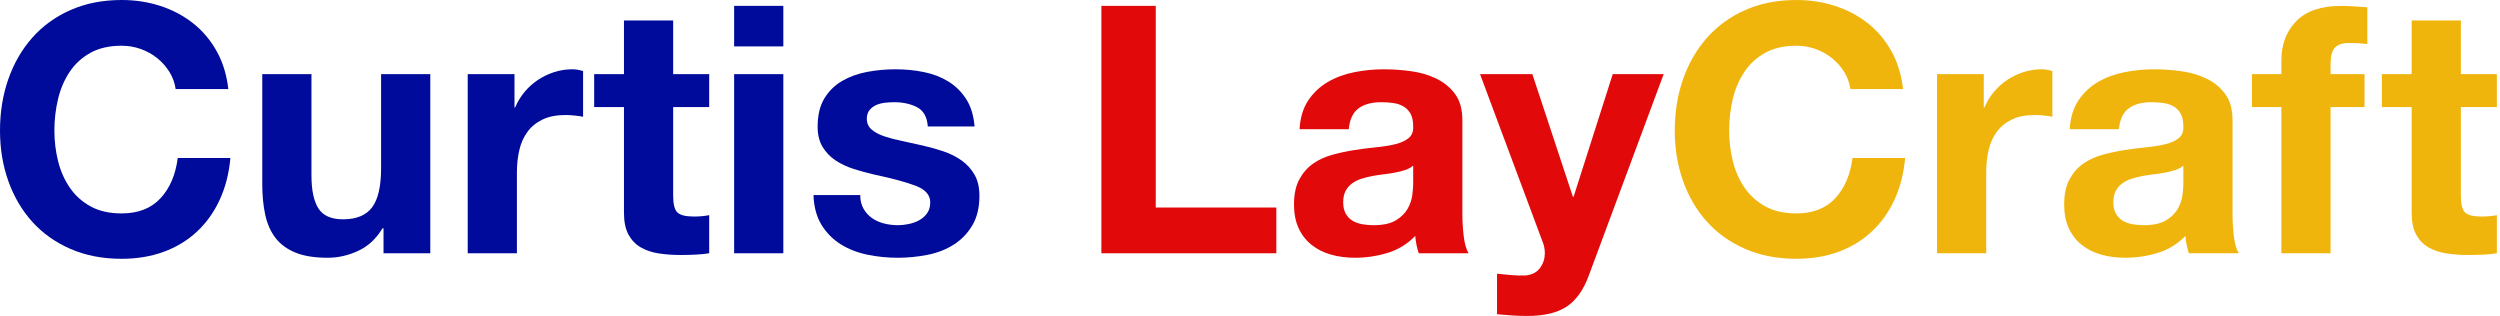
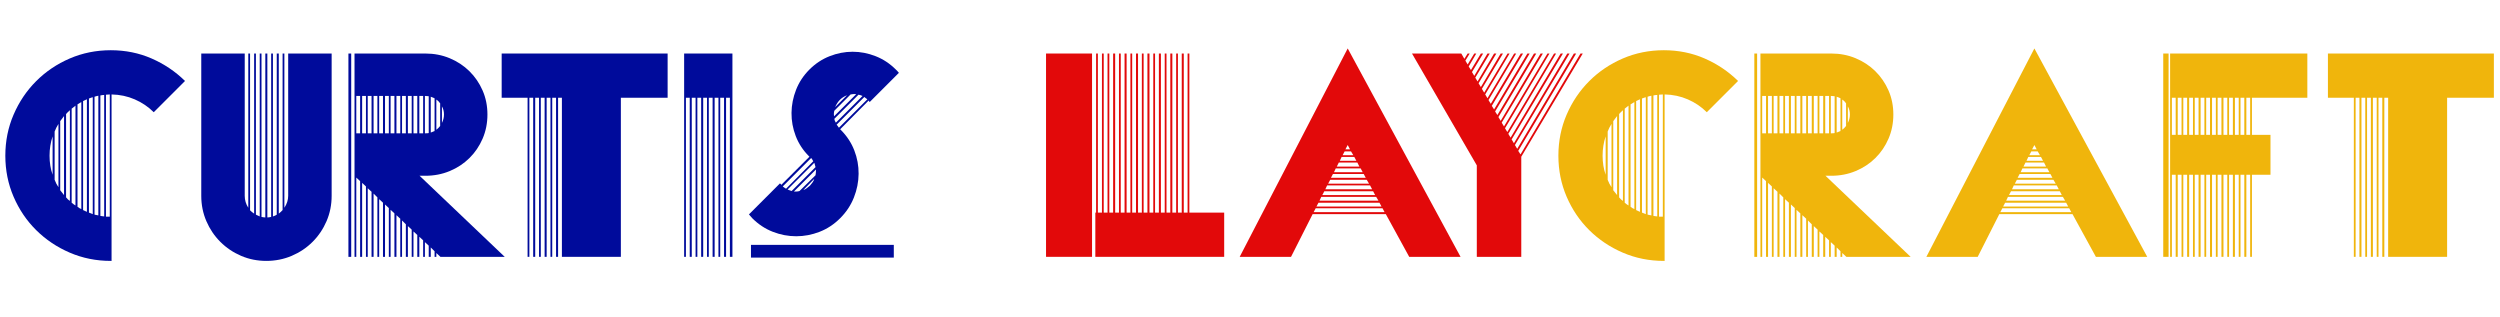
- <svg xmlns="http://www.w3.org/2000/svg" width="100%" height="100%" viewBox="0 0 451 57" version="1.1" xml:space="preserve" style="fill-rule:evenodd;clip-rule:evenodd;stroke-linejoin:round;stroke-miterlimit:1.414;">
-   <path d="M31.688,16.063l9.5,0c-0.292,-2.584 -1.001,-4.875 -2.126,-6.875c-1.125,-2 -2.552,-3.678 -4.281,-5.032c-1.729,-1.354 -3.687,-2.385 -5.875,-3.093c-2.187,-0.709 -4.51,-1.063 -6.968,-1.063c-3.417,0 -6.49,0.604 -9.219,1.813c-2.729,1.208 -5.032,2.875 -6.907,5c-1.875,2.125 -3.312,4.614 -4.312,7.468c-1,2.854 -1.5,5.948 -1.5,9.282c0,3.25 0.5,6.281 1.5,9.093c1,2.813 2.437,5.261 4.312,7.344c1.875,2.083 4.178,3.719 6.907,4.906c2.729,1.188 5.802,1.782 9.219,1.782c2.749,-0.001 5.27,-0.417 7.562,-1.25c2.292,-0.834 4.292,-2.042 6,-3.626c1.708,-1.583 3.083,-3.499 4.125,-5.749c1.042,-2.25 1.687,-4.771 1.938,-7.563l-9.5,0c-0.375,3 -1.407,5.417 -3.094,7.25c-1.688,1.833 -4.031,2.75 -7.031,2.75c-2.209,0 -4.084,-0.427 -5.626,-1.281c-1.541,-0.854 -2.791,-1.99 -3.749,-3.406c-0.959,-1.417 -1.657,-3.011 -2.094,-4.782c-0.438,-1.771 -0.657,-3.594 -0.657,-5.469c0,-1.958 0.219,-3.854 0.657,-5.687c0.437,-1.833 1.135,-3.469 2.094,-4.906c0.958,-1.438 2.208,-2.584 3.749,-3.438c1.542,-0.854 3.417,-1.281 5.626,-1.281c1.208,0 2.364,0.198 3.468,0.594c1.104,0.396 2.094,0.948 2.969,1.656c0.875,0.708 1.604,1.531 2.188,2.469c0.583,0.937 0.958,1.969 1.125,3.094l0,0Z" style="fill:#000b9b;fill-rule:nonzero;" />
-   <path d="M77.625,45.688l0,-32.313l-8.875,0l0,16.938c0,3.291 -0.542,5.656 -1.625,7.093c-1.083,1.438 -2.833,2.157 -5.25,2.157c-2.125,-0.001 -3.604,-0.657 -4.438,-1.969c-0.833,-1.313 -1.25,-3.302 -1.25,-5.969l0,-18.25l-8.874,0l0,19.875c0,2 0.177,3.823 0.531,5.469c0.354,1.646 0.969,3.041 1.844,4.187c0.874,1.146 2.072,2.032 3.593,2.657c1.521,0.625 3.469,0.937 5.844,0.937c1.875,0 3.708,-0.417 5.5,-1.25c1.792,-0.833 3.25,-2.188 4.375,-4.063l0.188,0.001l0,4.5l8.437,0Z" style="fill:#000b9b;fill-rule:nonzero;" />
-   <path d="M84.375,13.375l0,32.313l8.875,-0.001l0,-14.562c0,-1.458 0.146,-2.813 0.438,-4.062c0.291,-1.251 0.781,-2.344 1.468,-3.282c0.688,-0.937 1.594,-1.677 2.719,-2.219c1.125,-0.541 2.5,-0.812 4.125,-0.812c0.542,0 1.104,0.031 1.688,0.094c0.583,0.062 1.083,0.135 1.5,0.219l0,-8.25c-0.709,-0.209 -1.355,-0.313 -1.938,-0.313c-1.125,0 -2.208,0.167 -3.25,0.5c-1.042,0.333 -2.021,0.802 -2.937,1.406c-0.917,0.604 -1.73,1.334 -2.438,2.188c-0.708,0.854 -1.271,1.781 -1.687,2.781l-0.125,0l0,-6l-8.438,0l0,0Z" style="fill:#000b9b;fill-rule:nonzero;" />
-   <path d="M121.438,13.375l0,-9.688l-8.875,0.001l0,9.687l-5.375,0l0,5.938l5.375,0l0,19.062c0,1.625 0.27,2.938 0.812,3.938c0.542,0.999 1.281,1.77 2.219,2.312c0.937,0.542 2.021,0.906 3.25,1.094c1.229,0.187 2.531,0.281 3.906,0.281c0.875,0 1.771,-0.021 2.688,-0.063c0.916,-0.041 1.75,-0.124 2.5,-0.249l0,-6.875c-0.417,0.083 -0.855,0.145 -1.313,0.187c-0.458,0.042 -0.937,0.063 -1.437,0.063c-1.5,0 -2.5,-0.25 -3,-0.75c-0.5,-0.5 -0.75,-1.5 -0.75,-3l0,-16l6.5,0l0,-5.938l-6.5,0l0,0Z" style="fill:#000b9b;fill-rule:nonzero;" />
-   <path d="M141.313,8.375l0,-7.313l-8.876,0l0,7.313l8.876,0Zm-8.876,5l0,32.313l8.876,-0.001l0,-32.312l-8.876,0l0,0Z" style="fill:#000b9b;fill-rule:nonzero;" />
-   <path d="M155.188,35.188l-8.438,-0.001c0.083,2.167 0.573,3.969 1.469,5.407c0.896,1.437 2.041,2.594 3.437,3.468c1.396,0.875 2.99,1.5 4.781,1.875c1.792,0.375 3.625,0.563 5.5,0.563c1.834,0 3.636,-0.177 5.407,-0.531c1.771,-0.354 3.343,-0.969 4.718,-1.844c1.375,-0.875 2.49,-2.031 3.344,-3.469c0.854,-1.437 1.281,-3.219 1.281,-5.343c0,-1.5 -0.291,-2.761 -0.875,-3.782c-0.583,-1.021 -1.354,-1.875 -2.312,-2.562c-0.958,-0.688 -2.052,-1.24 -3.281,-1.657c-1.229,-0.416 -2.49,-0.77 -3.781,-1.062c-1.25,-0.292 -2.48,-0.563 -3.688,-0.813c-1.208,-0.249 -2.281,-0.531 -3.219,-0.843c-0.937,-0.313 -1.698,-0.719 -2.281,-1.219c-0.583,-0.5 -0.875,-1.146 -0.875,-1.937c0,-0.667 0.167,-1.198 0.5,-1.594c0.333,-0.396 0.74,-0.698 1.219,-0.907c0.479,-0.208 1.01,-0.343 1.594,-0.406c0.583,-0.062 1.125,-0.093 1.624,-0.093c1.584,0 2.959,0.302 4.125,0.906c1.167,0.604 1.813,1.76 1.938,3.468l8.438,0c-0.167,-2 -0.678,-3.656 -1.532,-4.968c-0.854,-1.313 -1.927,-2.365 -3.219,-3.156c-1.291,-0.792 -2.76,-1.355 -4.406,-1.688c-1.646,-0.333 -3.343,-0.5 -5.093,-0.5c-1.751,0 -3.459,0.156 -5.126,0.469c-1.666,0.312 -3.166,0.854 -4.5,1.625c-1.333,0.771 -2.406,1.823 -3.218,3.156c-0.813,1.333 -1.219,3.042 -1.219,5.125c0,1.417 0.292,2.615 0.875,3.594c0.583,0.979 1.354,1.791 2.313,2.437c0.958,0.646 2.052,1.167 3.281,1.563c1.229,0.396 2.489,0.739 3.781,1.031c3.167,0.667 5.635,1.333 7.406,2c1.771,0.667 2.657,1.667 2.657,3c0,0.792 -0.188,1.448 -0.563,1.969c-0.375,0.521 -0.844,0.937 -1.406,1.25c-0.563,0.312 -1.188,0.541 -1.875,0.687c-0.688,0.146 -1.344,0.219 -1.969,0.219c-0.875,0 -1.719,-0.104 -2.531,-0.313c-0.813,-0.208 -1.532,-0.531 -2.156,-0.968c-0.625,-0.438 -1.136,-1 -1.532,-1.688c-0.396,-0.687 -0.593,-1.51 -0.593,-2.469l0,0.001Z" style="fill:#000b9b;fill-rule:nonzero;" />
-   <path d="M198.688,1.063l0,44.625l31.562,-0.001l0,-8.25l-21.75,0l0,-36.375l-9.813,0l0.001,0.001Z" style="fill:#e2090a;fill-rule:nonzero;" />
-   <path d="M234.437,23.313c0.125,-2.084 0.646,-3.813 1.563,-5.188c0.917,-1.375 2.083,-2.479 3.5,-3.313c1.417,-0.833 3.01,-1.427 4.781,-1.781c1.771,-0.354 3.552,-0.531 5.344,-0.531c1.625,0 3.271,0.115 4.938,0.344c1.666,0.229 3.187,0.677 4.562,1.344c1.375,0.666 2.5,1.593 3.375,2.781c0.875,1.187 1.313,2.76 1.313,4.719l0,16.812c0,1.458 0.083,2.854 0.25,4.188c0.166,1.333 0.458,2.333 0.875,2.999l-9.001,0c-0.166,-0.5 -0.302,-1.01 -0.406,-1.531c-0.104,-0.521 -0.177,-1.052 -0.218,-1.594c-1.417,1.459 -3.084,2.48 -5.001,3.063c-1.916,0.583 -3.875,0.875 -5.874,0.875c-1.542,0 -2.98,-0.188 -4.313,-0.563c-1.333,-0.375 -2.5,-0.958 -3.5,-1.75c-1,-0.791 -1.781,-1.791 -2.344,-3c-0.562,-1.208 -0.844,-2.645 -0.844,-4.312c0,-1.833 0.323,-3.344 0.969,-4.531c0.646,-1.188 1.479,-2.136 2.5,-2.844c1.021,-0.708 2.188,-1.24 3.5,-1.594c1.313,-0.354 2.636,-0.635 3.969,-0.843c1.333,-0.209 2.646,-0.375 3.937,-0.501c1.292,-0.125 2.438,-0.312 3.438,-0.562c1,-0.25 1.792,-0.615 2.375,-1.094c0.583,-0.479 0.854,-1.177 0.813,-2.094c0,-0.958 -0.157,-1.718 -0.469,-2.281c-0.313,-0.562 -0.729,-1 -1.25,-1.312c-0.521,-0.313 -1.125,-0.521 -1.813,-0.625c-0.687,-0.104 -1.427,-0.156 -2.219,-0.156c-1.749,0 -3.125,0.375 -4.125,1.125c-0.999,0.75 -1.583,1.999 -1.749,3.75l-8.876,0l0,0Zm20.501,6.562c-0.375,0.333 -0.844,0.594 -1.407,0.781c-0.562,0.188 -1.166,0.344 -1.812,0.469c-0.646,0.125 -1.323,0.229 -2.031,0.312c-0.709,0.084 -1.417,0.188 -2.126,0.313c-0.666,0.125 -1.322,0.292 -1.968,0.5c-0.646,0.208 -1.209,0.49 -1.688,0.844c-0.479,0.354 -0.864,0.802 -1.156,1.343c-0.292,0.542 -0.438,1.23 -0.438,2.063c0,0.792 0.146,1.458 0.438,2c0.292,0.542 0.687,0.969 1.187,1.281c0.501,0.313 1.084,0.532 1.75,0.657c0.667,0.125 1.355,0.187 2.063,0.187c1.75,0 3.104,-0.292 4.062,-0.875c0.959,-0.583 1.667,-1.281 2.125,-2.094c0.459,-0.812 0.74,-1.635 0.844,-2.468c0.104,-0.834 0.157,-1.501 0.157,-2.001l0,-3.312l0,0Z" style="fill:#e2090a;fill-rule:nonzero;" />
-   <path d="M286.625,49.688l13.5,-36.313l-9.188,0l-7.062,22.125l-0.125,0l-7.313,-22.125l-9.437,0l11.313,30.313c0.25,0.625 0.375,1.291 0.375,1.999c0,0.959 -0.282,1.834 -0.844,2.625c-0.563,0.792 -1.427,1.251 -2.594,1.375c-0.875,0.042 -1.75,0.021 -2.625,-0.062c-0.875,-0.083 -1.729,-0.167 -2.563,-0.25l0,7.313c0.917,0.083 1.823,0.156 2.719,0.218c0.896,0.063 1.802,0.094 2.719,0.094c3.042,0 5.417,-0.563 7.125,-1.688c1.708,-1.125 3.042,-3 4,-5.625l0,0.001Z" style="fill:#e2090a;fill-rule:nonzero;" />
-   <path d="M333.813,16.063l9.5,0c-0.292,-2.584 -1,-4.875 -2.125,-6.875c-1.125,-2 -2.553,-3.678 -4.282,-5.032c-1.729,-1.354 -3.687,-2.385 -5.875,-3.093c-2.187,-0.709 -4.51,-1.063 -6.969,-1.063c-3.416,0 -6.489,0.604 -9.218,1.813c-2.729,1.208 -5.031,2.875 -6.906,5c-1.875,2.125 -3.313,4.614 -4.313,7.468c-1,2.854 -1.5,5.948 -1.5,9.282c0,3.25 0.5,6.281 1.5,9.093c1,2.813 2.438,5.261 4.313,7.344c1.875,2.083 4.177,3.719 6.906,4.906c2.729,1.188 5.802,1.782 9.219,1.782c2.75,-0.001 5.27,-0.417 7.562,-1.25c2.292,-0.834 4.292,-2.042 6,-3.626c1.708,-1.583 3.083,-3.499 4.125,-5.749c1.042,-2.25 1.688,-4.771 1.938,-7.563l-9.5,0c-0.375,3 -1.407,5.417 -3.094,7.25c-1.688,1.833 -4.031,2.75 -7.031,2.75c-2.209,0 -4.084,-0.427 -5.625,-1.281c-1.542,-0.854 -2.792,-1.99 -3.75,-3.406c-0.959,-1.417 -1.657,-3.011 -2.094,-4.782c-0.438,-1.771 -0.656,-3.594 -0.656,-5.469c0,-1.958 0.218,-3.854 0.656,-5.687c0.437,-1.833 1.135,-3.469 2.094,-4.906c0.958,-1.438 2.208,-2.584 3.75,-3.438c1.541,-0.854 3.416,-1.281 5.625,-1.281c1.208,0 2.364,0.198 3.468,0.594c1.104,0.396 2.094,0.948 2.969,1.656c0.875,0.708 1.604,1.531 2.188,2.469c0.583,0.937 0.958,1.969 1.125,3.094Z" style="fill:#f0b50c;fill-rule:nonzero;" />
-   <path d="M349.438,13.375l0,32.313l8.875,-0.001l0,-14.562c0,-1.458 0.145,-2.813 0.437,-4.062c0.292,-1.251 0.781,-2.344 1.469,-3.282c0.687,-0.937 1.594,-1.677 2.719,-2.219c1.125,-0.541 2.5,-0.812 4.125,-0.812c0.541,0 1.104,0.031 1.687,0.094c0.583,0.062 1.083,0.135 1.5,0.219l0,-8.25c-0.708,-0.209 -1.354,-0.313 -1.938,-0.313c-1.125,0 -2.208,0.167 -3.249,0.5c-1.042,0.333 -2.021,0.802 -2.938,1.406c-0.917,0.604 -1.729,1.334 -2.438,2.188c-0.708,0.854 -1.27,1.781 -1.687,2.781l-0.125,0l0,-6l-8.438,0l0.001,0Z" style="fill:#f0b50c;fill-rule:nonzero;" />
-   <path d="M373.375,23.313c0.125,-2.084 0.646,-3.813 1.563,-5.188c0.916,-1.375 2.083,-2.479 3.5,-3.313c1.416,-0.833 3.01,-1.427 4.781,-1.781c1.771,-0.354 3.552,-0.531 5.344,-0.531c1.625,0 3.27,0.115 4.937,0.344c1.667,0.229 3.188,0.677 4.563,1.344c1.375,0.666 2.5,1.593 3.375,2.781c0.875,1.187 1.312,2.76 1.312,4.719l0,16.812c0,1.458 0.083,2.854 0.25,4.188c0.167,1.333 0.458,2.333 0.875,2.999l-9,0c-0.167,-0.5 -0.302,-1.01 -0.406,-1.531c-0.104,-0.521 -0.177,-1.052 -0.219,-1.594c-1.417,1.459 -3.083,2.48 -5,3.063c-1.917,0.583 -3.875,0.875 -5.875,0.875c-1.542,0 -2.979,-0.188 -4.313,-0.563c-1.333,-0.375 -2.5,-0.958 -3.5,-1.75c-1,-0.791 -1.781,-1.791 -2.343,-3c-0.563,-1.208 -0.844,-2.645 -0.844,-4.312c0,-1.833 0.323,-3.344 0.969,-4.531c0.646,-1.188 1.479,-2.136 2.5,-2.844c1.021,-0.708 2.187,-1.24 3.5,-1.594c1.312,-0.354 2.635,-0.635 3.969,-0.843c1.333,-0.209 2.645,-0.375 3.937,-0.501c1.292,-0.125 2.438,-0.312 3.438,-0.562c1,-0.25 1.791,-0.615 2.375,-1.094c0.583,-0.479 0.854,-1.177 0.812,-2.094c0,-0.958 -0.156,-1.718 -0.469,-2.281c-0.312,-0.562 -0.729,-1 -1.25,-1.312c-0.521,-0.313 -1.125,-0.521 -1.812,-0.625c-0.688,-0.104 -1.427,-0.156 -2.219,-0.156c-1.75,0 -3.125,0.375 -4.125,1.125c-1,0.75 -1.583,1.999 -1.75,3.75l-8.875,0l0,0Zm20.5,6.562c-0.375,0.333 -0.844,0.594 -1.406,0.781c-0.563,0.188 -1.167,0.344 -1.813,0.469c-0.646,0.125 -1.323,0.229 -2.031,0.312c-0.708,0.084 -1.417,0.188 -2.125,0.313c-0.667,0.125 -1.323,0.292 -1.969,0.5c-0.646,0.208 -1.208,0.49 -1.687,0.844c-0.479,0.354 -0.865,0.802 -1.156,1.343c-0.292,0.542 -0.438,1.23 -0.438,2.063c0,0.792 0.146,1.458 0.438,2c0.291,0.542 0.687,0.969 1.187,1.281c0.5,0.313 1.083,0.532 1.75,0.657c0.667,0.125 1.354,0.187 2.063,0.187c1.75,0 3.104,-0.292 4.062,-0.875c0.958,-0.583 1.667,-1.281 2.125,-2.094c0.458,-0.812 0.74,-1.635 0.844,-2.468c0.104,-0.834 0.156,-1.501 0.156,-2.001l0,-3.312l0,0Z" style="fill:#f0b50c;fill-rule:nonzero;" />
-   <path d="M411.563,19.313l0,26.375l8.875,-0.001l0,-26.375l6.125,0l0,-5.937l-6.125,0l0,-1.938c0,-1.333 0.26,-2.281 0.781,-2.843c0.521,-0.563 1.385,-0.844 2.594,-0.844c1.125,0 2.208,0.062 3.25,0.188l0,-6.626c-0.75,-0.041 -1.521,-0.093 -2.313,-0.156c-0.792,-0.062 -1.583,-0.094 -2.375,-0.094c-3.625,0 -6.333,0.917 -8.125,2.751c-1.792,1.833 -2.687,4.187 -2.687,7.062l0,2.5l-5.313,0l0,5.937l5.313,0l0,0.001Z" style="fill:#f0b50c;fill-rule:nonzero;" />
-   <path d="M443.938,13.375l0,-9.688l-8.875,0.001l0,9.687l-5.375,0l0,5.938l5.375,0l0,19.062c0,1.625 0.27,2.938 0.812,3.938c0.542,0.999 1.281,1.77 2.219,2.312c0.937,0.542 2.021,0.906 3.25,1.094c1.229,0.187 2.531,0.281 3.906,0.281c0.875,0 1.771,-0.021 2.688,-0.063c0.916,-0.041 1.75,-0.124 2.5,-0.249l0,-6.875c-0.417,0.083 -0.855,0.145 -1.313,0.187c-0.458,0.042 -0.938,0.063 -1.438,0.063c-1.5,0 -2.5,-0.25 -3,-0.75c-0.499,-0.5 -0.75,-1.5 -0.75,-3l0,-16l6.5,0l0,-5.938l-6.5,0l0.001,0Z" style="fill:#f0b50c;fill-rule:nonzero;" />
+ <svg xmlns="http://www.w3.org/2000/svg" width="100%" height="100%" viewBox="0 0 1880 238" version="1.1" xml:space="preserve" style="fill-rule:evenodd;clip-rule:evenodd;stroke-linejoin:round;stroke-miterlimit:1.414;">
+   <g id="Layer1">
+     <path d="M139.125,60.891c-7.262,-7.134 -15.64,-12.772 -25.132,-16.913c-9.491,-4.141 -19.716,-6.211 -30.673,-6.211c-10.957,0 -21.246,2.07 -30.865,6.211c-9.62,4.141 -18.029,9.81 -25.227,17.009c-7.199,7.199 -12.868,15.608 -17.009,25.227c-4.141,9.619 -6.211,19.908 -6.211,30.865c0,10.957 2.07,21.245 6.211,30.865c4.141,9.619 9.81,17.996 17.009,25.131c7.198,7.135 15.607,12.773 25.227,16.914c9.619,4.141 19.908,6.211 30.865,6.211l0.573,0l0,-23.698l0,-9.556l0,-91.926c6.243,0.128 12.072,1.37 17.487,3.727c5.415,2.357 10.161,5.574 14.238,9.651l23.507,-23.507Zm-56.57,102.055l-2.866,0l0,-91.734c0.509,0 0.987,-0.032 1.433,-0.096c0.446,-0.064 0.924,-0.096 1.433,-0.096l0,91.926Zm-4.204,-0.191c-0.51,-0.127 -1.019,-0.191 -1.529,-0.191c-0.51,0 -0.956,-0.064 -1.338,-0.191l0,-90.588c1.019,-0.255 1.975,-0.382 2.867,-0.382l0,91.352Zm-4.396,-0.764l-2.867,-0.574l0,-88.677c0.638,-0.254 1.593,-0.509 2.867,-0.764l0,90.015Zm-4.204,-0.956l-2.867,-1.147l0,-85.81c1.274,-0.509 2.23,-0.828 2.867,-0.955l0,87.912Zm-4.396,-1.72c-0.51,-0.255 -0.987,-0.478 -1.433,-0.669c-0.446,-0.191 -0.924,-0.414 -1.434,-0.669l0,-81.988c0.51,-0.254 0.988,-0.477 1.434,-0.668c0.446,-0.192 0.923,-0.415 1.433,-0.669l0,84.663Zm-4.204,-2.102c-1.02,-0.382 -1.975,-0.956 -2.867,-1.72l0,-77.019l2.867,-1.72l0,80.459Zm-4.396,-2.676c-0.51,-0.255 -0.987,-0.573 -1.433,-0.955c-0.446,-0.383 -0.924,-0.765 -1.434,-1.147l0,-70.712l2.867,-2.294l0,75.108Zm-4.205,-3.44c-1.019,-0.637 -1.974,-1.529 -2.866,-2.675l0,-62.686c0.764,-0.892 1.72,-1.847 2.866,-2.866l0,68.227Zm-4.395,-4.395c-0.51,-0.638 -0.988,-1.243 -1.434,-1.816c-0.445,-0.573 -0.923,-1.179 -1.433,-1.816l0,-51.983c0.51,-0.637 0.988,-1.274 1.433,-1.911c0.446,-0.637 0.924,-1.274 1.434,-1.911l0,59.437Zm-4.205,-5.925c-1.146,-1.656 -2.102,-3.504 -2.866,-5.542l0,-36.312c0.382,-1.019 0.796,-1.975 1.242,-2.867c0.446,-0.891 0.987,-1.847 1.624,-2.866l0,47.587Zm-4.395,-9.365c-1.529,-4.332 -2.294,-9.109 -2.294,-14.333c0,-5.096 0.765,-9.938 2.294,-14.525l0,28.858Z" style="fill:#000b9b;fill-rule:nonzero;" />
+     <path d="M249.398,147.275l0,-107.024l-32.681,0l0,107.024c0,3.058 -0.955,6.052 -2.867,8.982l0,-116.006l-1.337,0l0,117.726c-0.51,0.51 -0.988,0.988 -1.434,1.434c-0.446,0.446 -0.923,0.86 -1.433,1.242l0,-120.402l-1.529,0l0,121.166c-0.637,0.51 -1.593,0.956 -2.867,1.338l0,-122.504l-1.337,0l0,122.886c-1.275,0.255 -2.23,0.383 -2.867,0.383l0,-123.269l-1.529,0l0,123.269c-0.637,0 -1.593,-0.128 -2.867,-0.383l0,-122.886l-1.338,0l0,122.504c-0.509,-0.255 -0.987,-0.478 -1.433,-0.669c-0.446,-0.191 -0.924,-0.414 -1.433,-0.669l0,-121.166l-1.338,0l0,120.402c-1.147,-0.765 -2.166,-1.593 -3.058,-2.485l0,-117.917l-1.338,0l0,116.006c-1.783,-2.803 -2.675,-5.797 -2.675,-8.982l0,-107.024l-32.681,0l0,107.024c0,6.753 1.274,13.091 3.823,19.016c2.548,5.924 6.051,11.116 10.511,15.575c4.459,4.46 9.651,7.964 15.576,10.512c5.924,2.548 12.263,3.822 19.015,3.822c6.753,0 13.123,-1.274 19.112,-3.822c5.988,-2.548 11.212,-6.052 15.671,-10.512c4.459,-4.459 7.963,-9.651 10.511,-15.575c2.548,-5.925 3.823,-12.263 3.823,-19.016Z" style="fill:#000b9b;fill-rule:nonzero;" />
+     <path d="M379.546,193.142l-64.023,-60.965l4.396,0c6.497,0 12.581,-1.179 18.251,-3.536c5.67,-2.357 10.607,-5.606 14.811,-9.747c4.205,-4.14 7.517,-9.014 9.938,-14.62c2.421,-5.606 3.631,-11.658 3.631,-18.156c0,-6.497 -1.21,-12.517 -3.631,-18.06c-2.421,-5.542 -5.733,-10.384 -9.938,-14.524c-4.204,-4.141 -9.141,-7.39 -14.811,-9.747c-5.67,-2.357 -11.754,-3.536 -18.251,-3.536l-53.321,0l0,152.891l1.338,0l0,-59.627l2.866,2.675l0,56.952l1.529,0l0,-55.614l2.867,2.676l0,52.938l1.338,0l0,-51.601l2.866,2.676l0,48.925l1.529,0l0,-47.587l2.867,2.867l0,44.72l1.338,0l0,-43.383l2.867,2.676l0,40.707l1.528,0l0,-39.369l2.867,2.675l0,36.694l1.338,0l0,-35.356l2.867,2.676l0,32.68l1.529,0l0,-31.343l2.866,2.676l0,28.667l1.338,0l0,-27.329l2.867,2.867l0,24.462l1.529,0l0,-23.125l2.866,2.676l0,20.449l1.338,0l0,-19.111l2.867,2.675l0,16.436l1.529,0l0,-15.098l2.867,2.676l0,12.422l1.337,0l0,-11.084l2.867,2.675l0,8.409l1.529,0l0,-7.071l2.867,2.867l0,4.204l1.337,0l0,-2.867l3.058,2.867l48.352,0Zm-115.433,0l0,-152.891l-2.102,0l0,152.891l2.102,0Zm69.757,-107.024c0,2.166 -0.51,4.269 -1.529,6.307l0,-12.422c1.019,1.784 1.529,3.822 1.529,6.115Zm-2.867,8.601c-0.764,1.019 -1.72,1.974 -2.867,2.866l0,-22.742c1.147,0.764 2.103,1.72 2.867,2.866l0,17.01Zm-4.204,3.822l-2.867,1.147l0,-26.948l2.867,1.147l0,24.654Zm-4.396,1.529c-0.51,0.127 -1.338,0.191 -2.484,0.191l-0.383,0l0,-28.094l0.383,0c0.509,0 0.955,0.032 1.337,0.096c0.383,0.063 0.765,0.095 1.147,0.095l0,27.712Zm-4.204,0.191l-2.867,0l0,-28.094l2.867,0l0,28.094Zm-4.396,0l-2.867,0l0,-28.094l2.867,0l0,28.094Zm-4.205,0l-2.866,0l0,-28.094l2.866,0l0,28.094Zm-4.395,0l-2.867,0l0,-28.094l2.867,0l0,28.094Zm-4.205,0l-2.866,0l0,-28.094l2.866,0l0,28.094Zm-4.395,0l-2.867,0l0,-28.094l2.867,0l0,28.094Zm-4.205,0l-2.867,0l0,-28.094l2.867,0l0,28.094Zm-4.395,0l-2.867,0l0,-28.094l2.867,0l0,28.094Zm-4.205,0l-2.867,0l0,-28.094l2.867,0l0,28.094Zm-4.396,0l-2.866,0l0,-28.094l2.866,0l0,28.094Zm-4.204,0l-2.867,0l0,-28.094l2.867,0l0,28.094Zm-4.396,0l-2.866,0l0,-28.094l2.866,0l0,28.094Z" style="fill:#000b9b;fill-rule:nonzero;" />
+     <path d="M502.05,73.505l0,-33.254l-124.797,0l0,33.254l19.493,0l0,119.637l1.338,0l0,-119.637l2.867,0l0,119.637l1.529,0l0,-119.637l2.866,0l0,119.637l1.338,0l0,-119.637l2.867,0l0,119.637l1.529,0l0,-119.637l2.867,0l0,119.637l1.337,0l0,-119.637l2.867,0l0,119.637l1.529,0l0,-119.637l2.867,0l0,119.637l44.338,0l0,-119.637l35.165,0Z" style="fill:#000b9b;fill-rule:nonzero;" />
+     <path d="M514.472,40.251l0,152.891l1.338,0l0,-119.637l2.867,0l0,119.637l1.529,0l0,-119.637l2.866,0l0,119.637l1.338,0l0,-119.637l2.867,0l0,119.637l1.529,0l0,-119.637l2.867,0l0,119.637l1.337,0l0,-119.637l2.867,0l0,119.637l1.529,0l0,-119.637l2.867,0l0,119.637l1.337,0l0,-119.637l2.867,0l0,119.637l1.529,0l0,-119.637l2.867,0l0,119.637l1.911,0l0,-152.891l-36.312,0Z" style="fill:#000b9b;fill-rule:nonzero;" />
+     <path d="M675.963,54.776c-0.382,-0.51 -0.764,-0.956 -1.146,-1.338c-0.382,-0.382 -0.765,-0.764 -1.147,-1.147c-4.459,-4.459 -9.524,-7.803 -15.193,-10.033c-5.67,-2.23 -11.435,-3.345 -17.296,-3.345c-5.861,0 -11.626,1.115 -17.296,3.345c-5.67,2.23 -10.734,5.574 -15.194,10.033c-4.459,4.46 -7.803,9.524 -10.033,15.194c-2.23,5.67 -3.376,11.467 -3.44,17.391c-0.064,5.925 0.987,11.722 3.153,17.392c2.166,5.669 5.479,10.734 9.938,15.193l0.382,0.382l-21.213,21.214c0,-0.255 -0.096,-0.446 -0.287,-0.573c-0.191,-0.128 -0.414,-0.319 -0.669,-0.574l-23.316,23.316c0.51,0.51 0.924,0.988 1.243,1.434c0.318,0.445 0.732,0.923 1.242,1.433c4.587,4.587 9.747,7.995 15.48,10.224c5.733,2.23 11.594,3.345 17.582,3.345c5.989,0 11.85,-1.115 17.583,-3.345c5.733,-2.229 10.893,-5.637 15.48,-10.224c4.587,-4.587 8.027,-9.779 10.32,-15.576c2.294,-5.797 3.472,-11.722 3.536,-17.773c0.064,-6.052 -1.019,-11.945 -3.249,-17.679c-2.23,-5.733 -5.638,-10.893 -10.225,-15.48l-0.382,-0.382l21.405,-21.596c0.255,0.51 0.51,0.892 0.764,1.147l21.978,-21.978Zm-38.987,16.818l-8.982,8.982c1.019,-2.293 2.23,-4.141 3.631,-5.542c1.402,-1.402 3.185,-2.548 5.351,-3.44Zm6.88,-0.765l-16.627,16.627c-0.254,-1.529 -0.191,-2.93 0.192,-4.204l12.231,-12.232c0.637,-0.127 1.338,-0.222 2.102,-0.286c0.765,-0.064 1.465,-0.032 2.102,0.095Zm4.778,1.338l-20.067,20.067c-0.637,-0.892 -1.019,-1.847 -1.146,-2.867l18.155,-18.155c0.892,0.127 1.911,0.446 3.058,0.955Zm3.631,2.485l-21.404,21.404c-0.255,-0.382 -0.542,-0.796 -0.86,-1.242c-0.319,-0.446 -0.606,-0.796 -0.86,-1.051l20.831,-20.831c0.255,0.254 0.605,0.541 1.051,0.86c0.446,0.318 0.86,0.605 1.242,0.86Zm-40.707,46.631l-20.449,20.641c-0.51,-0.255 -0.956,-0.542 -1.338,-0.86c-0.382,-0.319 -0.764,-0.606 -1.147,-0.86l21.405,-21.405c0.765,1.019 1.274,1.847 1.529,2.484Zm1.72,4.396l-17.965,17.965c-0.637,-0.255 -1.178,-0.446 -1.624,-0.574c-0.446,-0.127 -0.924,-0.318 -1.433,-0.573l20.067,-20.067c0.254,0.51 0.414,1.019 0.477,1.529c0.064,0.51 0.223,1.083 0.478,1.72Zm0.382,1.72c0,0.637 -0.032,1.338 -0.095,2.102c-0.064,0.765 -0.159,1.529 -0.287,2.294l-12.04,11.849c-0.764,0.255 -1.529,0.382 -2.293,0.382c-0.637,0 -1.274,0 -1.912,0l16.627,-16.627Zm-1.337,7.071c-0.255,1.02 -0.701,1.943 -1.338,2.771c-0.637,0.829 -1.274,1.625 -1.911,2.389c-0.765,0.637 -1.561,1.274 -2.389,1.911c-0.828,0.637 -1.688,1.083 -2.58,1.338l8.218,-8.409Zm-47.588,49.69l0,9.555l107.406,0l0,-9.555l-107.406,0Z" style="fill:#000b9b;fill-rule:nonzero;" />
+     <path d="M920.589,193.142l0,-33.254l-26.183,0l0,-119.637l-1.337,0l0,119.637l-2.867,0l0,-119.637l-1.529,0l0,119.637l-2.867,0l0,-119.637l-1.337,0l0,119.637l-2.867,0l0,-119.637l-1.529,0l0,119.637l-2.867,0l0,-119.637l-1.338,0l0,119.637l-2.866,0l0,-119.637l-1.529,0l0,119.637l-2.867,0l0,-119.637l-1.338,0l0,119.637l-2.866,0l0,-119.637l-1.529,0l0,119.637l-2.867,0l0,-119.637l-1.338,0l0,119.637l-2.867,0l0,-119.637l-1.528,0l0,119.637l-2.867,0l0,-119.637l-1.338,0l0,119.637l-2.867,0l0,-119.637l-1.529,0l0,119.637l-2.866,0l0,-119.637l-1.338,0l0,119.637l-2.867,0l0,-119.637l-1.529,0l0,119.637l-2.866,0l0,-119.637l-1.338,0l0,119.637l-2.867,0l0,-119.637l-1.338,0l0,119.637l-3.058,0l0,-119.637l-1.337,0l0,119.637l-0.574,0l0,33.254l96.895,0Zm-99.379,0l0,-152.891l-34.592,0l0,152.891l34.592,0Z" style="fill:#e2090a;fill-rule:nonzero;" />
+     <path d="M1098.33,193.142l-84.855,-156.713l-81.223,156.713l38.605,0l16.245,-32.107l55.04,0l17.583,32.107l38.605,0Zm-83.135,-80.841l-3.44,0l1.72,-3.249l1.72,3.249Zm2.485,4.396l-8.027,0l1.529,-2.867l4.778,0l1.72,2.867Zm2.293,4.204l-12.422,0l1.338,-2.867l9.555,0l1.529,2.867Zm2.294,4.396l-17.01,0l1.529,-3.058l13.952,0l1.529,3.058Zm2.484,4.204l-21.596,0l1.338,-2.866l18.729,0l1.529,2.866Zm2.293,4.205l-26.182,0l1.529,-2.867l23.124,0l1.529,2.867Zm2.485,4.395l-30.769,0l1.528,-2.866l27.521,0l1.72,2.866Zm2.293,4.205l-35.165,0l1.338,-2.867l32.298,0l1.529,2.867Zm2.294,4.396l-39.752,0l1.529,-2.867l36.694,0l1.529,2.867Zm2.484,4.204l-44.338,0l1.337,-2.867l41.281,0l1.72,2.867Zm2.293,4.396l-48.925,0l1.529,-2.867l45.867,0l1.529,2.867Zm2.294,4.204l-53.321,0l1.529,-2.867l50.263,0l1.529,2.867Z" style="fill:#e2090a;fill-rule:nonzero;" />
+     <path d="M1190.25,40.251l-1.72,0l-45.102,75.872l-1.72,-2.675l43.574,-73.197l-1.72,0l-42.619,71.668l-1.72,-2.867l41.09,-68.801l-1.72,0l-40.134,67.463l-1.72,-2.866l38.605,-64.597l-1.72,0l-37.65,63.259l-1.72,-2.867l35.93,-60.392l-1.529,0l-35.165,59.054l-1.72,-2.866l33.445,-56.188l-1.529,0l-32.681,54.85l-1.72,-2.867l30.961,-51.983l-1.72,0l-30.005,50.645l-1.72,-2.866l28.476,-47.779l-1.72,0l-27.521,46.25l-1.72,-2.676l25.992,-43.574l-1.72,0l-25.036,42.045l-1.72,-2.675l23.507,-39.37l-1.72,0l-22.552,37.841l-1.72,-2.867l20.832,-34.974l-1.529,0l-20.067,33.636l-1.72,-2.867l18.347,-30.769l-1.529,0l-17.583,29.432l-1.72,-2.867l15.863,-26.565l-1.72,0l-14.907,25.227l-1.72,-2.867l13.378,-22.36l-1.72,0l-12.423,21.023l-1.72,-2.867l10.894,-18.156l-1.72,0l-9.938,16.818l-1.72,-2.867l8.409,-13.951l-1.72,0l-7.454,12.423l-1.72,-2.676l5.734,-9.747l-1.529,0l-4.969,8.218l-1.72,-2.867l3.249,-5.351l-1.529,0l-2.485,4.014l-2.293,-4.014l-37.076,0l48.734,84.09l0,68.801l33.445,0l0,-75.299l46.249,-77.592Z" style="fill:#e2090a;fill-rule:nonzero;" />
+     <path d="M1307.02,60.891c-7.262,-7.134 -15.64,-12.772 -25.131,-16.913c-9.492,-4.141 -19.717,-6.211 -30.674,-6.211c-10.957,0 -21.246,2.07 -30.865,6.211c-9.619,4.141 -18.028,9.81 -25.227,17.009c-7.199,7.199 -12.868,15.608 -17.009,25.227c-4.141,9.619 -6.211,19.908 -6.211,30.865c0,10.957 2.07,21.245 6.211,30.865c4.141,9.619 9.81,17.996 17.009,25.131c7.199,7.135 15.608,12.773 25.227,16.914c9.619,4.141 19.908,6.211 30.865,6.211l0.573,0l0,-23.698l0,-9.556l0,-91.926c6.243,0.128 12.072,1.37 17.487,3.727c5.415,2.357 10.161,5.574 14.238,9.651l23.507,-23.507Zm-56.57,102.055l-2.866,0l0,-91.734c0.509,0 0.987,-0.032 1.433,-0.096c0.446,-0.064 0.924,-0.096 1.433,-0.096l0,91.926Zm-4.204,-0.191c-0.51,-0.127 -1.019,-0.191 -1.529,-0.191c-0.51,0 -0.956,-0.064 -1.338,-0.191l0,-90.588c1.019,-0.255 1.975,-0.382 2.867,-0.382l0,91.352Zm-4.396,-0.764l-2.867,-0.574l0,-88.677c0.638,-0.254 1.593,-0.509 2.867,-0.764l0,90.015Zm-4.204,-0.956l-2.867,-1.147l0,-85.81c1.274,-0.509 2.23,-0.828 2.867,-0.955l0,87.912Zm-4.396,-1.72c-0.51,-0.255 -0.987,-0.478 -1.433,-0.669c-0.446,-0.191 -0.924,-0.414 -1.434,-0.669l0,-81.988c0.51,-0.254 0.988,-0.477 1.434,-0.668c0.446,-0.192 0.923,-0.415 1.433,-0.669l0,84.663Zm-4.204,-2.102c-1.02,-0.382 -1.975,-0.956 -2.867,-1.72l0,-77.019l2.867,-1.72l0,80.459Zm-4.396,-2.676c-0.51,-0.255 -0.987,-0.573 -1.433,-0.955c-0.446,-0.383 -0.924,-0.765 -1.434,-1.147l0,-70.712l2.867,-2.294l0,75.108Zm-4.205,-3.44c-1.019,-0.637 -1.974,-1.529 -2.866,-2.675l0,-62.686c0.764,-0.892 1.72,-1.847 2.866,-2.866l0,68.227Zm-4.395,-4.395c-0.51,-0.638 -0.988,-1.243 -1.434,-1.816c-0.445,-0.573 -0.923,-1.179 -1.433,-1.816l0,-51.983c0.51,-0.637 0.988,-1.274 1.433,-1.911c0.446,-0.637 0.924,-1.274 1.434,-1.911l0,59.437Zm-4.205,-5.925c-1.146,-1.656 -2.102,-3.504 -2.866,-5.542l0,-36.312c0.382,-1.019 0.796,-1.975 1.242,-2.867c0.446,-0.891 0.987,-1.847 1.624,-2.866l0,47.587Zm-4.395,-9.365c-1.529,-4.332 -2.294,-9.109 -2.294,-14.333c0,-5.096 0.765,-9.938 2.294,-14.525l0,28.858Z" style="fill:#f0b50c;fill-rule:nonzero;" />
+     <path d="M1436.79,193.142l-64.023,-60.965l4.396,0c6.498,0 12.581,-1.179 18.251,-3.536c5.67,-2.357 10.607,-5.606 14.811,-9.747c4.205,-4.14 7.518,-9.014 9.938,-14.62c2.421,-5.606 3.631,-11.658 3.631,-18.156c0,-6.497 -1.21,-12.517 -3.631,-18.06c-2.42,-5.542 -5.733,-10.384 -9.938,-14.524c-4.204,-4.141 -9.141,-7.39 -14.811,-9.747c-5.67,-2.357 -11.753,-3.536 -18.251,-3.536l-53.321,0l0,152.891l1.338,0l0,-59.627l2.866,2.675l0,56.952l1.529,0l0,-55.614l2.867,2.676l0,52.938l1.338,0l0,-51.601l2.867,2.676l0,48.925l1.529,0l0,-47.587l2.866,2.867l0,44.72l1.338,0l0,-43.383l2.867,2.676l0,40.707l1.529,0l0,-39.369l2.866,2.675l0,36.694l1.338,0l0,-35.356l2.867,2.676l0,32.68l1.529,0l0,-31.343l2.866,2.676l0,28.667l1.338,0l0,-27.329l2.867,2.867l0,24.462l1.529,0l0,-23.125l2.867,2.676l0,20.449l1.337,0l0,-19.111l2.867,2.675l0,16.436l1.529,0l0,-15.098l2.867,2.676l0,12.422l1.337,0l0,-11.084l2.867,2.675l0,8.409l1.529,0l0,-7.071l2.867,2.867l0,4.204l1.338,0l0,-2.867l3.057,2.867l48.352,0Zm-115.432,0l0,-152.891l-2.103,0l0,152.891l2.103,0Zm69.756,-107.024c0,2.166 -0.51,4.269 -1.529,6.307l0,-12.422c1.019,1.784 1.529,3.822 1.529,6.115Zm-2.867,8.601c-0.764,1.019 -1.72,1.974 -2.866,2.866l0,-22.742c1.146,0.764 2.102,1.72 2.866,2.866l0,17.01Zm-4.204,3.822l-2.867,1.147l0,-26.948l2.867,1.147l0,24.654Zm-4.396,1.529c-0.509,0.127 -1.338,0.191 -2.484,0.191l-0.383,0l0,-28.094l0.383,0c0.509,0 0.955,0.032 1.338,0.096c0.382,0.063 0.764,0.095 1.146,0.095l0,27.712Zm-4.204,0.191l-2.867,0l0,-28.094l2.867,0l0,28.094Zm-4.396,0l-2.867,0l0,-28.094l2.867,0l0,28.094Zm-4.204,0l-2.867,0l0,-28.094l2.867,0l0,28.094Zm-4.396,0l-2.867,0l0,-28.094l2.867,0l0,28.094Zm-4.205,0l-2.866,0l0,-28.094l2.866,0l0,28.094Zm-4.395,0l-2.867,0l0,-28.094l2.867,0l0,28.094Zm-4.205,0l-2.866,0l0,-28.094l2.866,0l0,28.094Zm-4.395,0l-2.867,0l0,-28.094l2.867,0l0,28.094Zm-4.205,0l-2.866,0l0,-28.094l2.866,0l0,28.094Zm-4.395,0l-2.867,0l0,-28.094l2.867,0l0,28.094Zm-4.205,0l-2.867,0l0,-28.094l2.867,0l0,28.094Zm-4.396,0l-2.866,0l0,-28.094l2.866,0l0,28.094Z" style="fill:#f0b50c;fill-rule:nonzero;" />
+     <path d="M1614.71,193.142l-84.854,-156.713l-81.224,156.713l38.605,0l16.245,-32.107l55.041,0l17.582,32.107l38.605,0Zm-83.134,-80.841l-3.44,0l1.72,-3.249l1.72,3.249Zm2.484,4.396l-8.027,0l1.529,-2.867l4.778,0l1.72,2.867Zm2.293,4.204l-12.422,0l1.338,-2.867l9.556,0l1.528,2.867Zm2.294,4.396l-17.009,0l1.529,-3.058l13.951,0l1.529,3.058Zm2.484,4.204l-21.596,0l1.338,-2.866l18.729,0l1.529,2.866Zm2.294,4.205l-26.183,0l1.529,-2.867l23.125,0l1.529,2.867Zm2.484,4.395l-30.769,0l1.529,-2.866l27.52,0l1.72,2.866Zm2.294,4.205l-35.165,0l1.337,-2.867l32.299,0l1.529,2.867Zm2.293,4.396l-39.752,0l1.529,-2.867l36.694,0l1.529,2.867Zm2.484,4.204l-44.338,0l1.338,-2.867l41.28,0l1.72,2.867Zm2.294,4.396l-48.925,0l1.529,-2.867l45.867,0l1.529,2.867Zm2.293,4.204l-53.321,0l1.529,-2.867l50.263,0l1.529,2.867Z" style="fill:#f0b50c;fill-rule:nonzero;" />
+     <path d="M1735.12,73.505l0,-33.254l-103.202,0l0,152.891l1.338,0l0,-61.73l2.867,0l0,61.73l1.529,0l0,-61.73l2.866,0l0,61.73l1.338,0l0,-61.73l2.867,0l0,61.73l1.529,0l0,-61.73l2.867,0l0,61.73l1.337,0l0,-61.73l2.867,0l0,61.73l1.529,0l0,-61.73l2.867,0l0,61.73l1.337,0l0,-61.73l2.867,0l0,61.73l1.529,0l0,-61.73l2.867,0l0,61.73l1.338,0l0,-61.73l2.866,0l0,61.73l1.529,0l0,-61.73l2.867,0l0,61.73l1.338,0l0,-61.73l2.866,0l0,61.73l1.529,0l0,-61.73l2.867,0l0,61.73l1.338,0l0,-61.73l2.867,0l0,61.73l1.528,0l0,-61.73l2.867,0l0,61.73l1.338,0l0,-61.73l13.951,0l0,-30.004l-13.951,0l0,-27.903l41.663,0Zm-104.348,119.637l0,-152.891l-4.014,0l0,152.891l4.014,0Zm61.347,-91.734l-2.867,0l0,-27.903l2.867,0l0,27.903Zm-4.395,0l-2.867,0l0,-27.903l2.867,0l0,27.903Zm-4.205,0l-2.867,0l0,-27.903l2.867,0l0,27.903Zm-4.396,0l-2.866,0l0,-27.903l2.866,0l0,27.903Zm-4.204,0l-2.867,0l0,-27.903l2.867,0l0,27.903Zm-4.396,0l-2.866,0l0,-27.903l2.866,0l0,27.903Zm-4.204,0l-2.867,0l0,-27.903l2.867,0l0,27.903Zm-4.396,0l-2.867,0l0,-27.903l2.867,0l0,27.903Zm-4.204,0l-2.867,0l0,-27.903l2.867,0l0,27.903Zm-4.396,0l-2.867,0l0,-27.903l2.867,0l0,27.903Zm-4.204,0l-2.867,0l0,-27.903l2.867,0l0,27.903Zm-4.396,0l-2.867,0l0,-27.903l2.867,0l0,27.903Zm-4.205,0l-2.866,0l0,-27.903l2.866,0l0,27.903Zm-4.395,0l-2.867,0l0,-27.903l2.867,0l0,27.903Z" style="fill:#f0b50c;fill-rule:nonzero;" />
+     <path d="M1875.39,73.505l0,-33.254l-124.797,0l0,33.254l19.494,0l0,119.637l1.337,0l0,-119.637l2.867,0l0,119.637l1.529,0l0,-119.637l2.867,0l0,119.637l1.337,0l0,-119.637l2.867,0l0,119.637l1.529,0l0,-119.637l2.867,0l0,119.637l1.338,0l0,-119.637l2.866,0l0,119.637l1.529,0l0,-119.637l2.867,0l0,119.637l44.338,0l0,-119.637l35.165,0Z" style="fill:#f0b50c;fill-rule:nonzero;" />
+   </g>
</svg>
